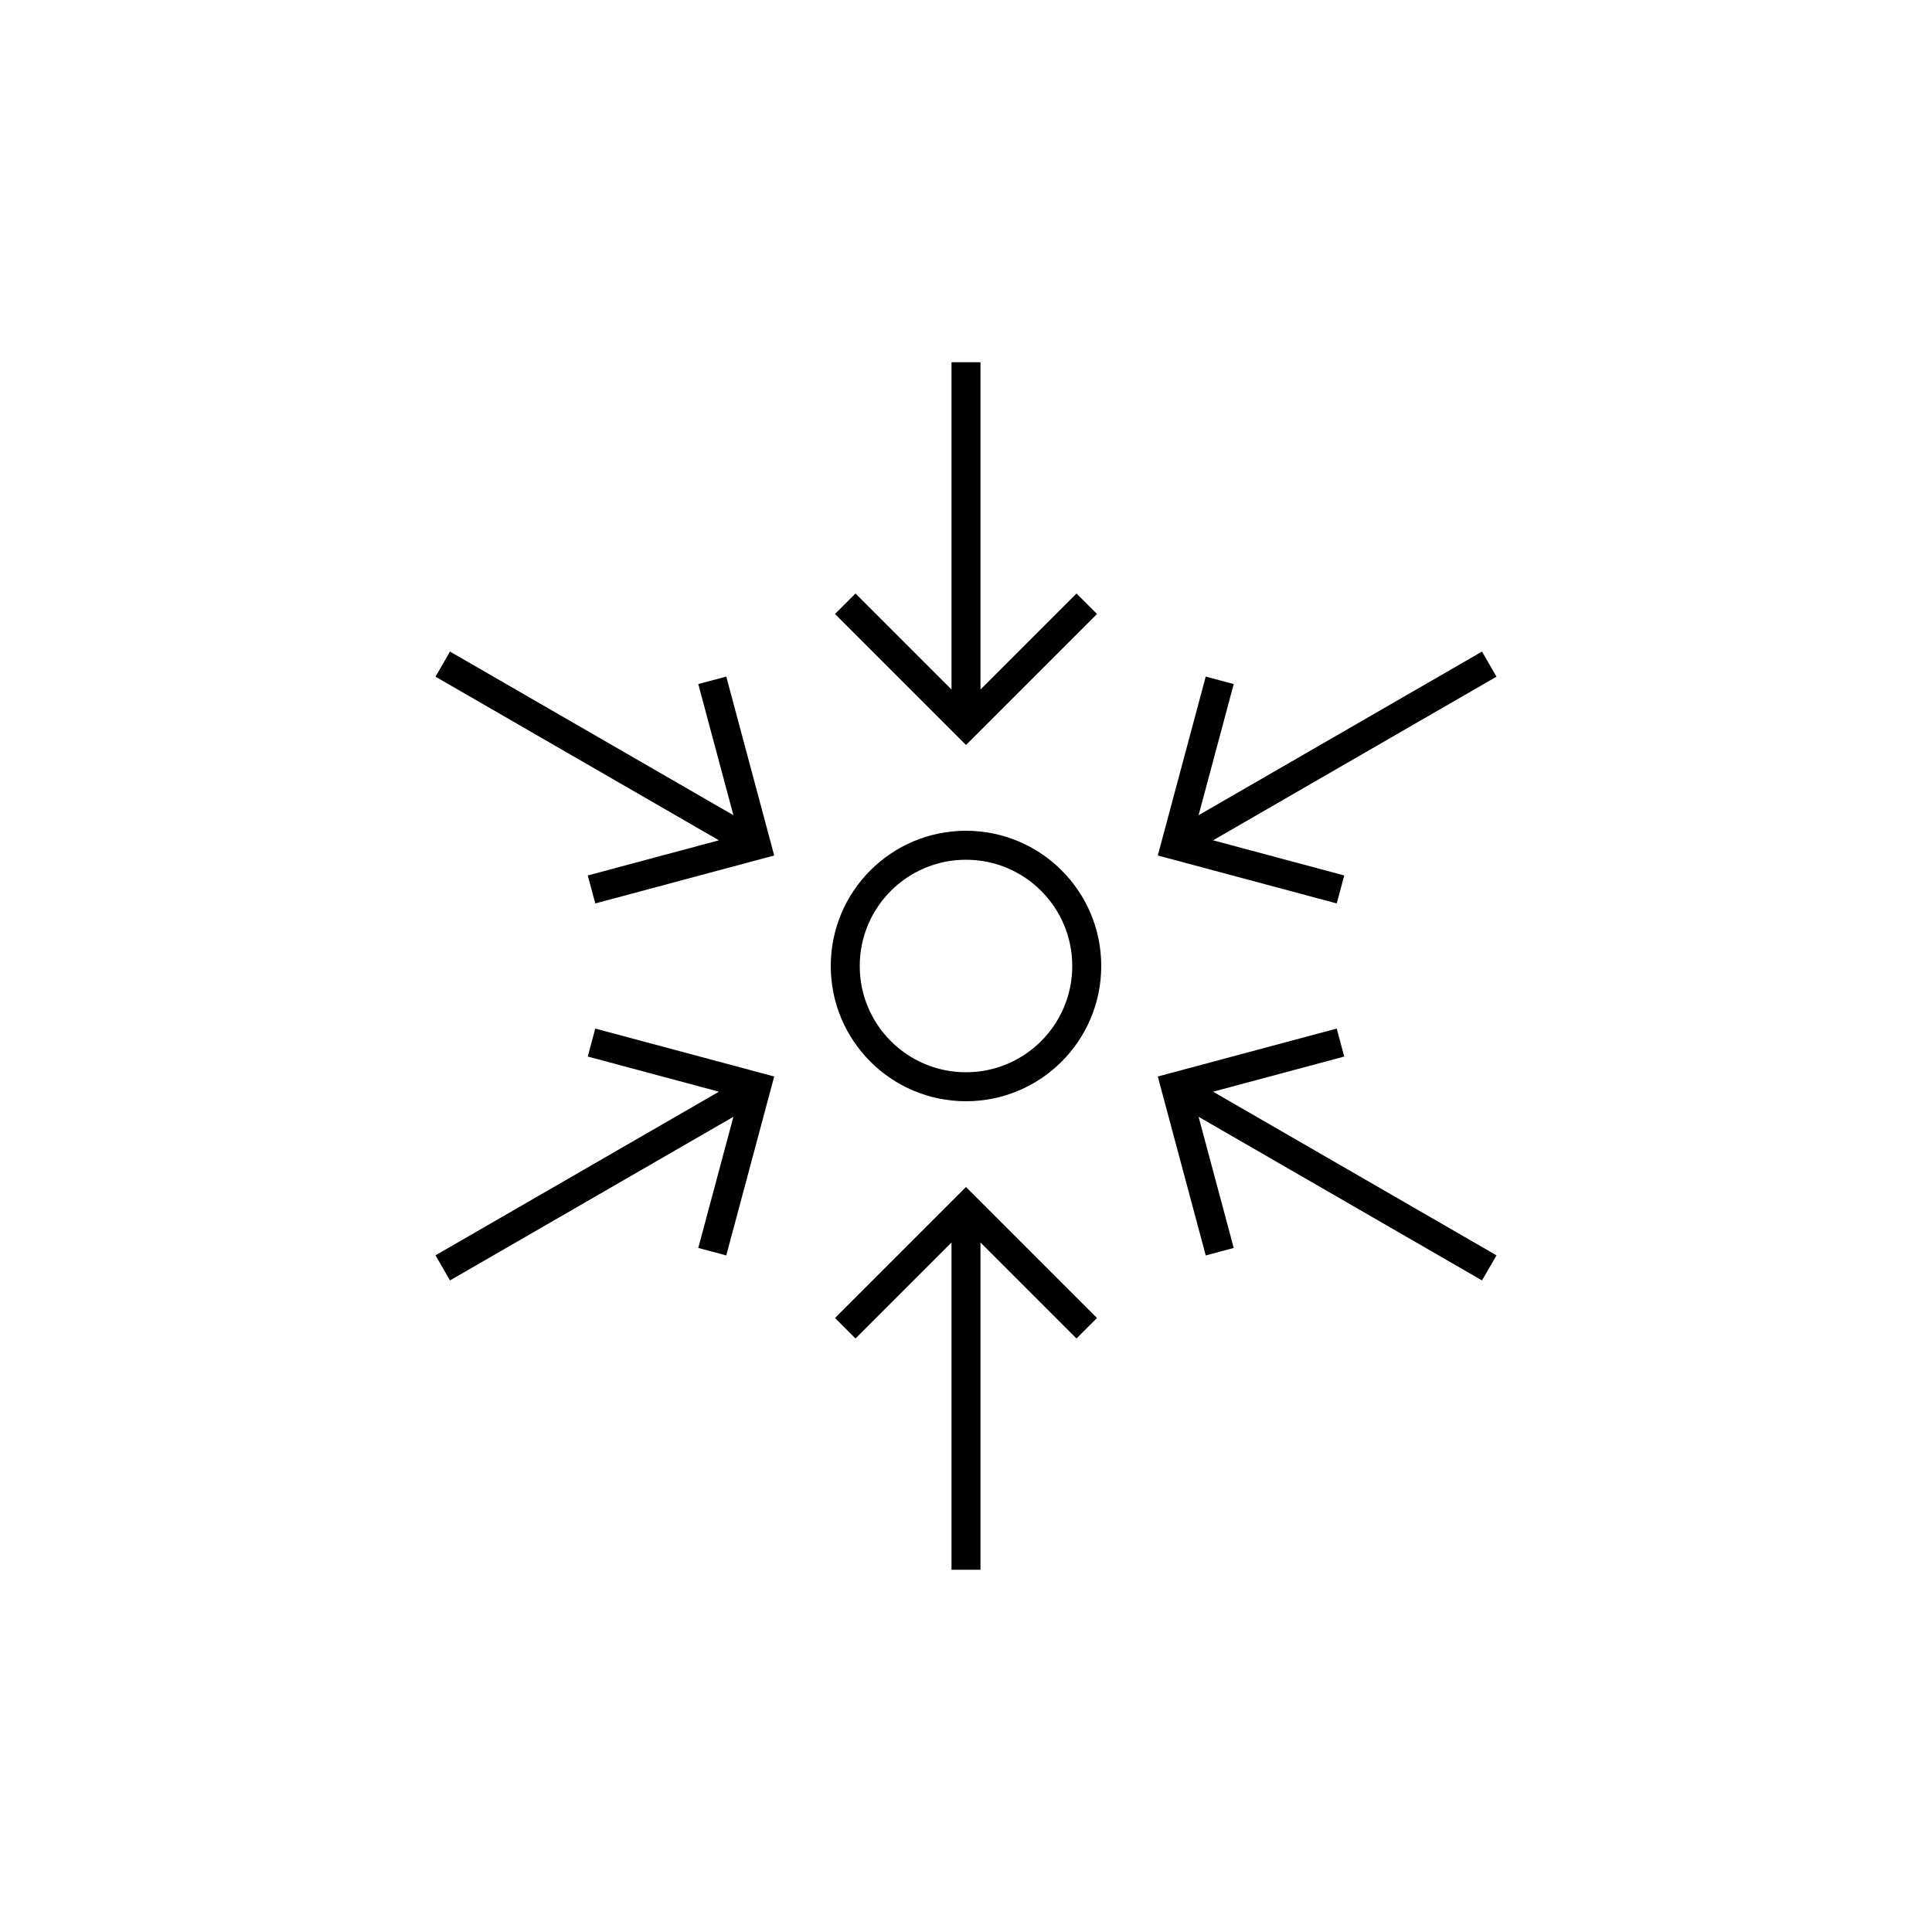
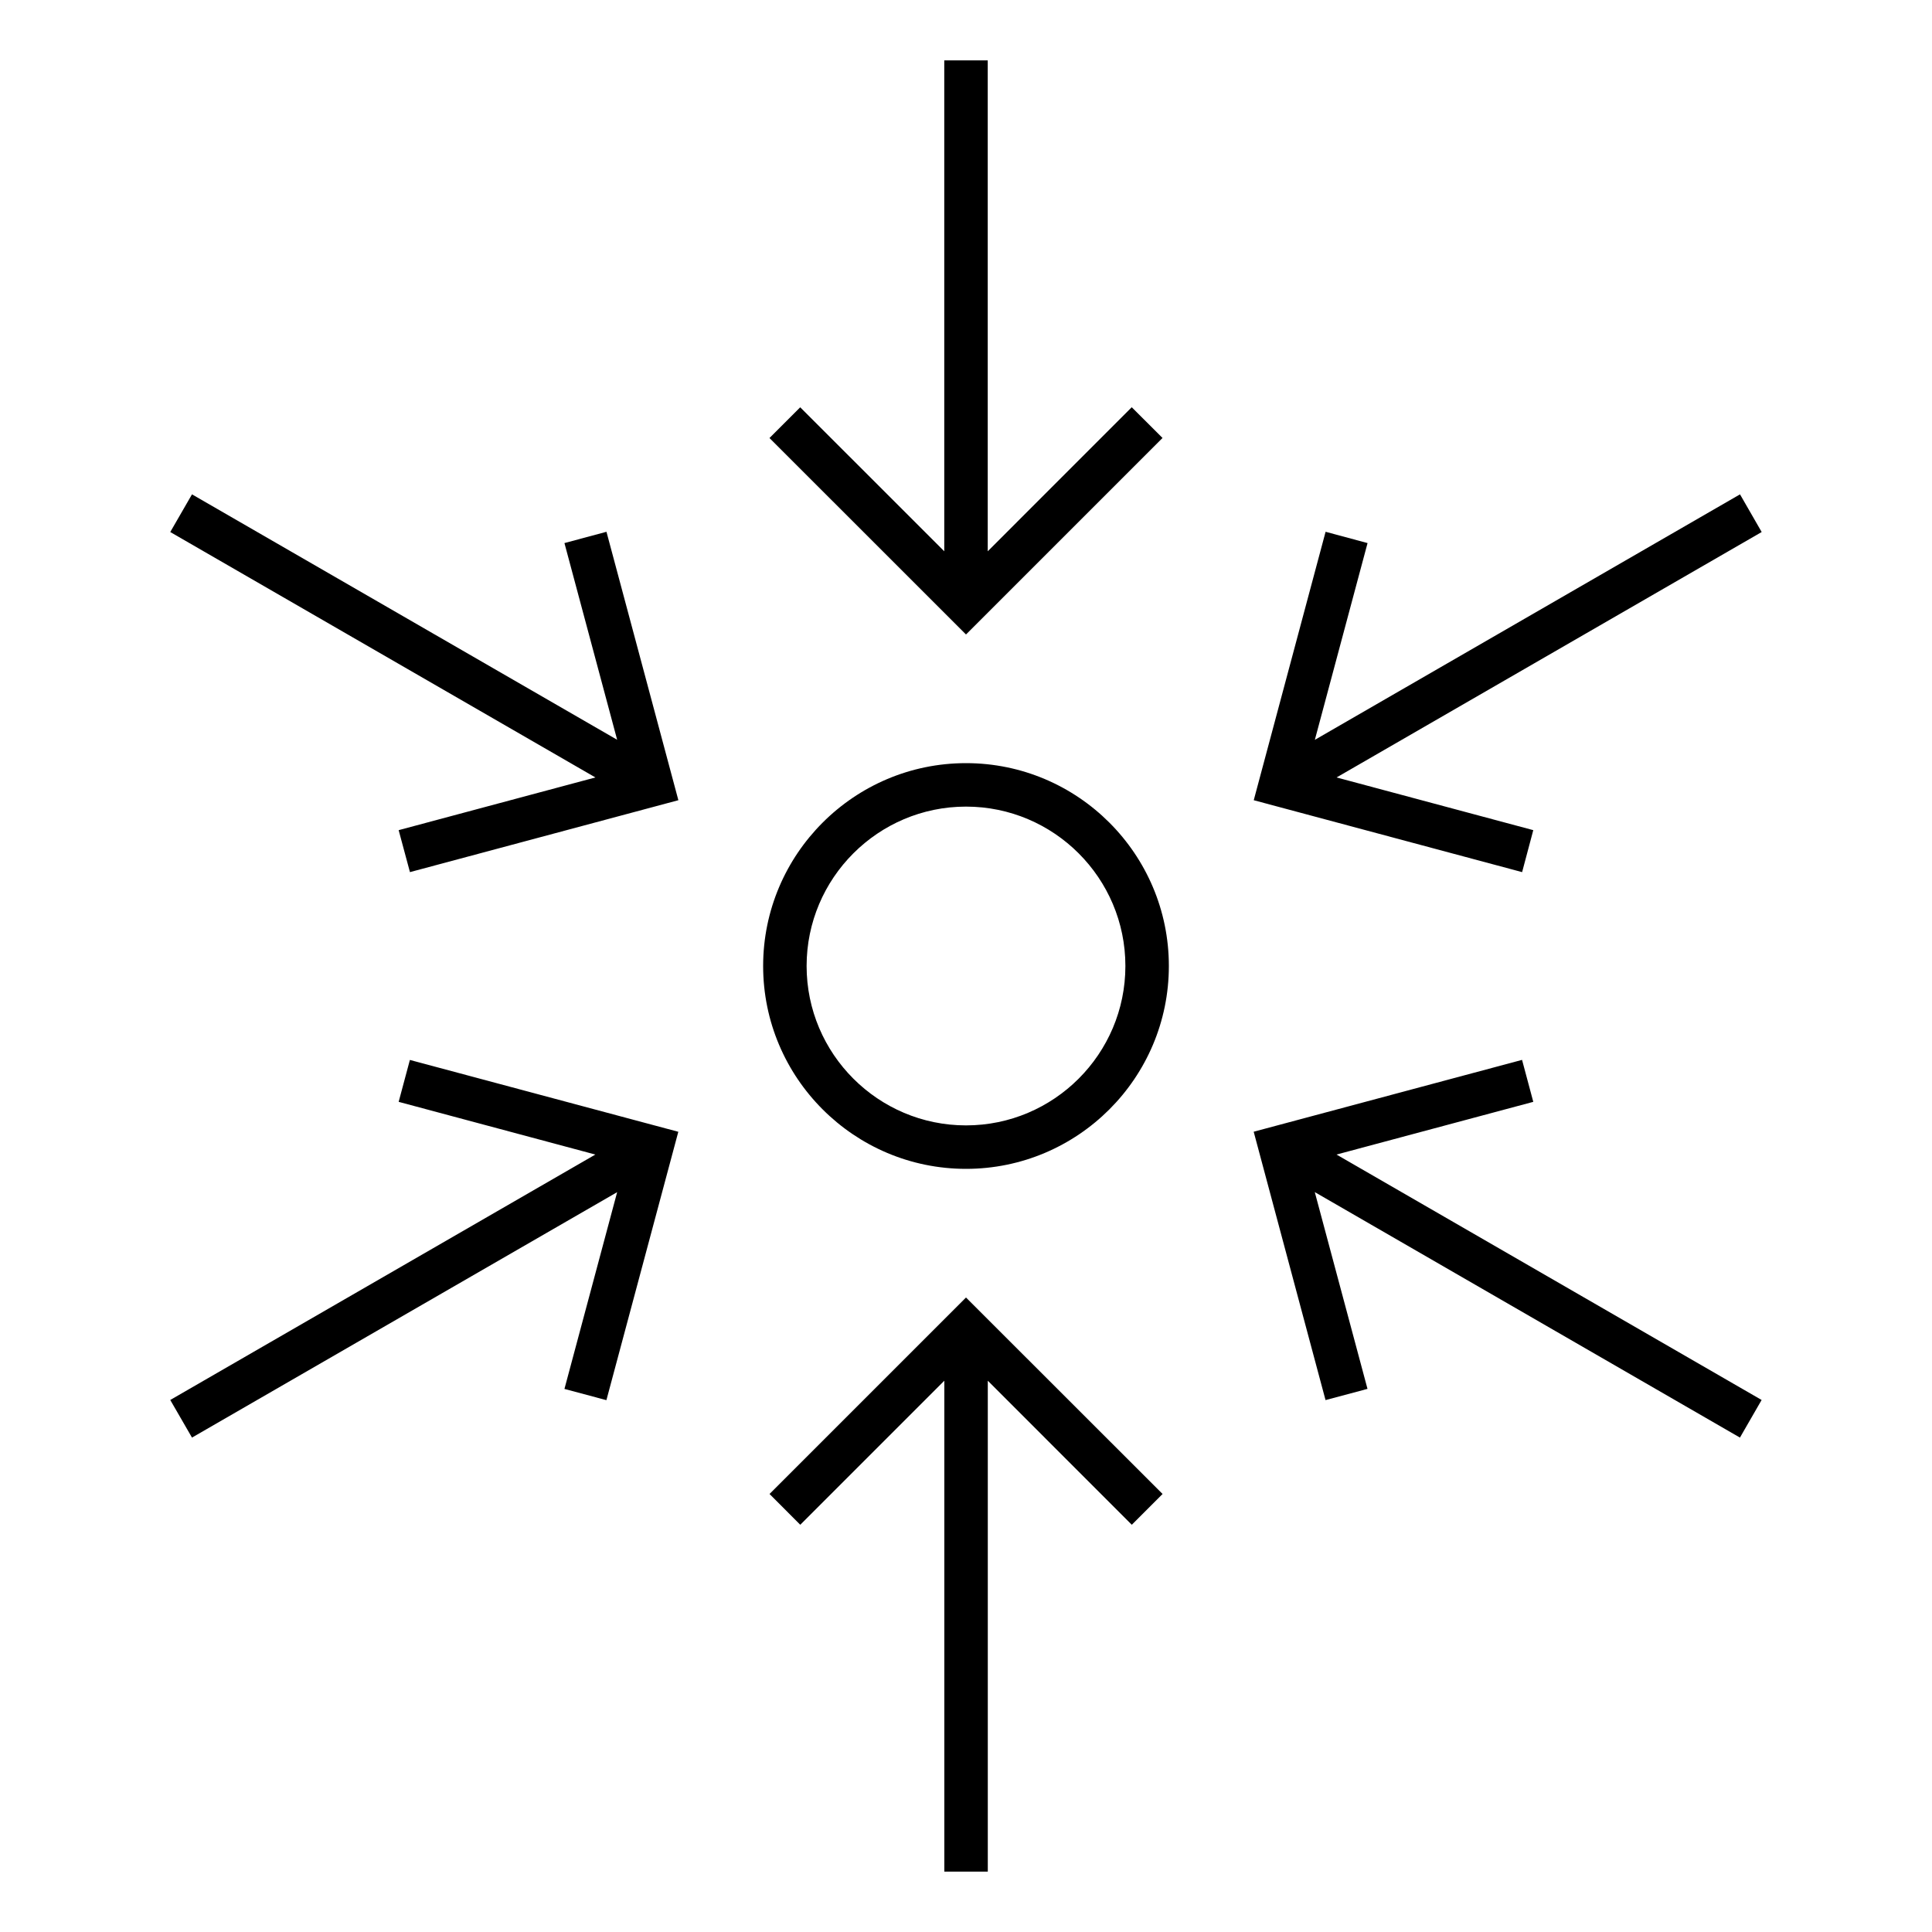
- <svg xmlns="http://www.w3.org/2000/svg" version="1.1" x="0px" y="0px" viewBox="0 0 48 48" style="enable-background:new 0 0 48 48;" xml:space="preserve">
-   <g id="feedback--02">
-     <g id="feedback_2_">
-       <circle style="fill:none;stroke:#000000;stroke-width:0.72;stroke-linejoin:round;stroke-miterlimit:10;" cx="24" cy="24" r="3" />
-       <path style="fill:none;stroke:#000000;stroke-width:0.72;stroke-miterlimit:10;" d="M24,18V9 M21,15l3,3l3-3 M18.794,21L11,16.5     M14.696,22.098L18.794,21l-1.098-4.098 M18.794,27L11,31.5 M17.696,31.098L18.794,27l-4.098-1.098 M24,30v9 M27,33l-3-3l-3,3     M29.206,27L37,31.5 M33.304,25.902L29.206,27l1.098,4.098 M29.206,21L37,16.5 M30.304,16.902L29.206,21l4.098,1.098" />
-     </g>
-   </g>
-   <g id="Layer_1">
- </g>
+ <svg xmlns="http://www.w3.org/2000/svg" version="1.1" id="Layer_1" x="0px" y="0px" viewBox="0 0 32 32" style="enable-background:new 0 0 32 32;" xml:space="preserve">
+   <path id="feedback--02_1_" d="M16,19.36c-1.853,0-3.36-1.508-3.36-3.36s1.507-3.36,3.36-3.36s3.36,1.507,3.36,3.36  S17.853,19.36,16,19.36z M16,13.36c-1.456,0-2.64,1.185-2.64,2.64c0,1.456,1.185,2.64,2.64,2.64c1.456,0,2.64-1.184,2.64-2.64  S17.456,13.36,16,13.36z M16.36,9.131V1h-0.72v8.131l-2.386-2.385l-0.509,0.509L16,10.509l3.255-3.255l-0.51-0.509L16.36,9.131z   M9.349,8.995l0.873,3.258L3.18,8.188L2.82,8.812l7.042,4.065L6.603,13.75l0.187,0.695l4.446-1.191l-1.191-4.446L9.349,8.995z   M6.603,18.25l3.258,0.873L2.82,23.188l0.36,0.623l7.042-4.065l-0.873,3.259l0.695,0.186l1.191-4.445l-4.446-1.19L6.603,18.25z   M12.746,24.745l0.509,0.51l2.386-2.386V31h0.72v-8.131l2.385,2.386l0.51-0.51L16,21.491L12.746,24.745z M25.396,18.25l-0.186-0.695  l-4.445,1.19l1.19,4.445l0.695-0.186l-0.873-3.259l7.042,4.066l0.359-0.623l-7.041-4.065L25.396,18.25z M25.396,13.75l-3.258-0.873  l7.041-4.065L28.82,8.188l-7.042,4.066l0.873-3.259l-0.695-0.187l-1.19,4.446l4.445,1.191L25.396,13.75z" />
+   <rect id="_Transparent_Rectangle" style="fill:none;" width="32" height="32" />
</svg>
